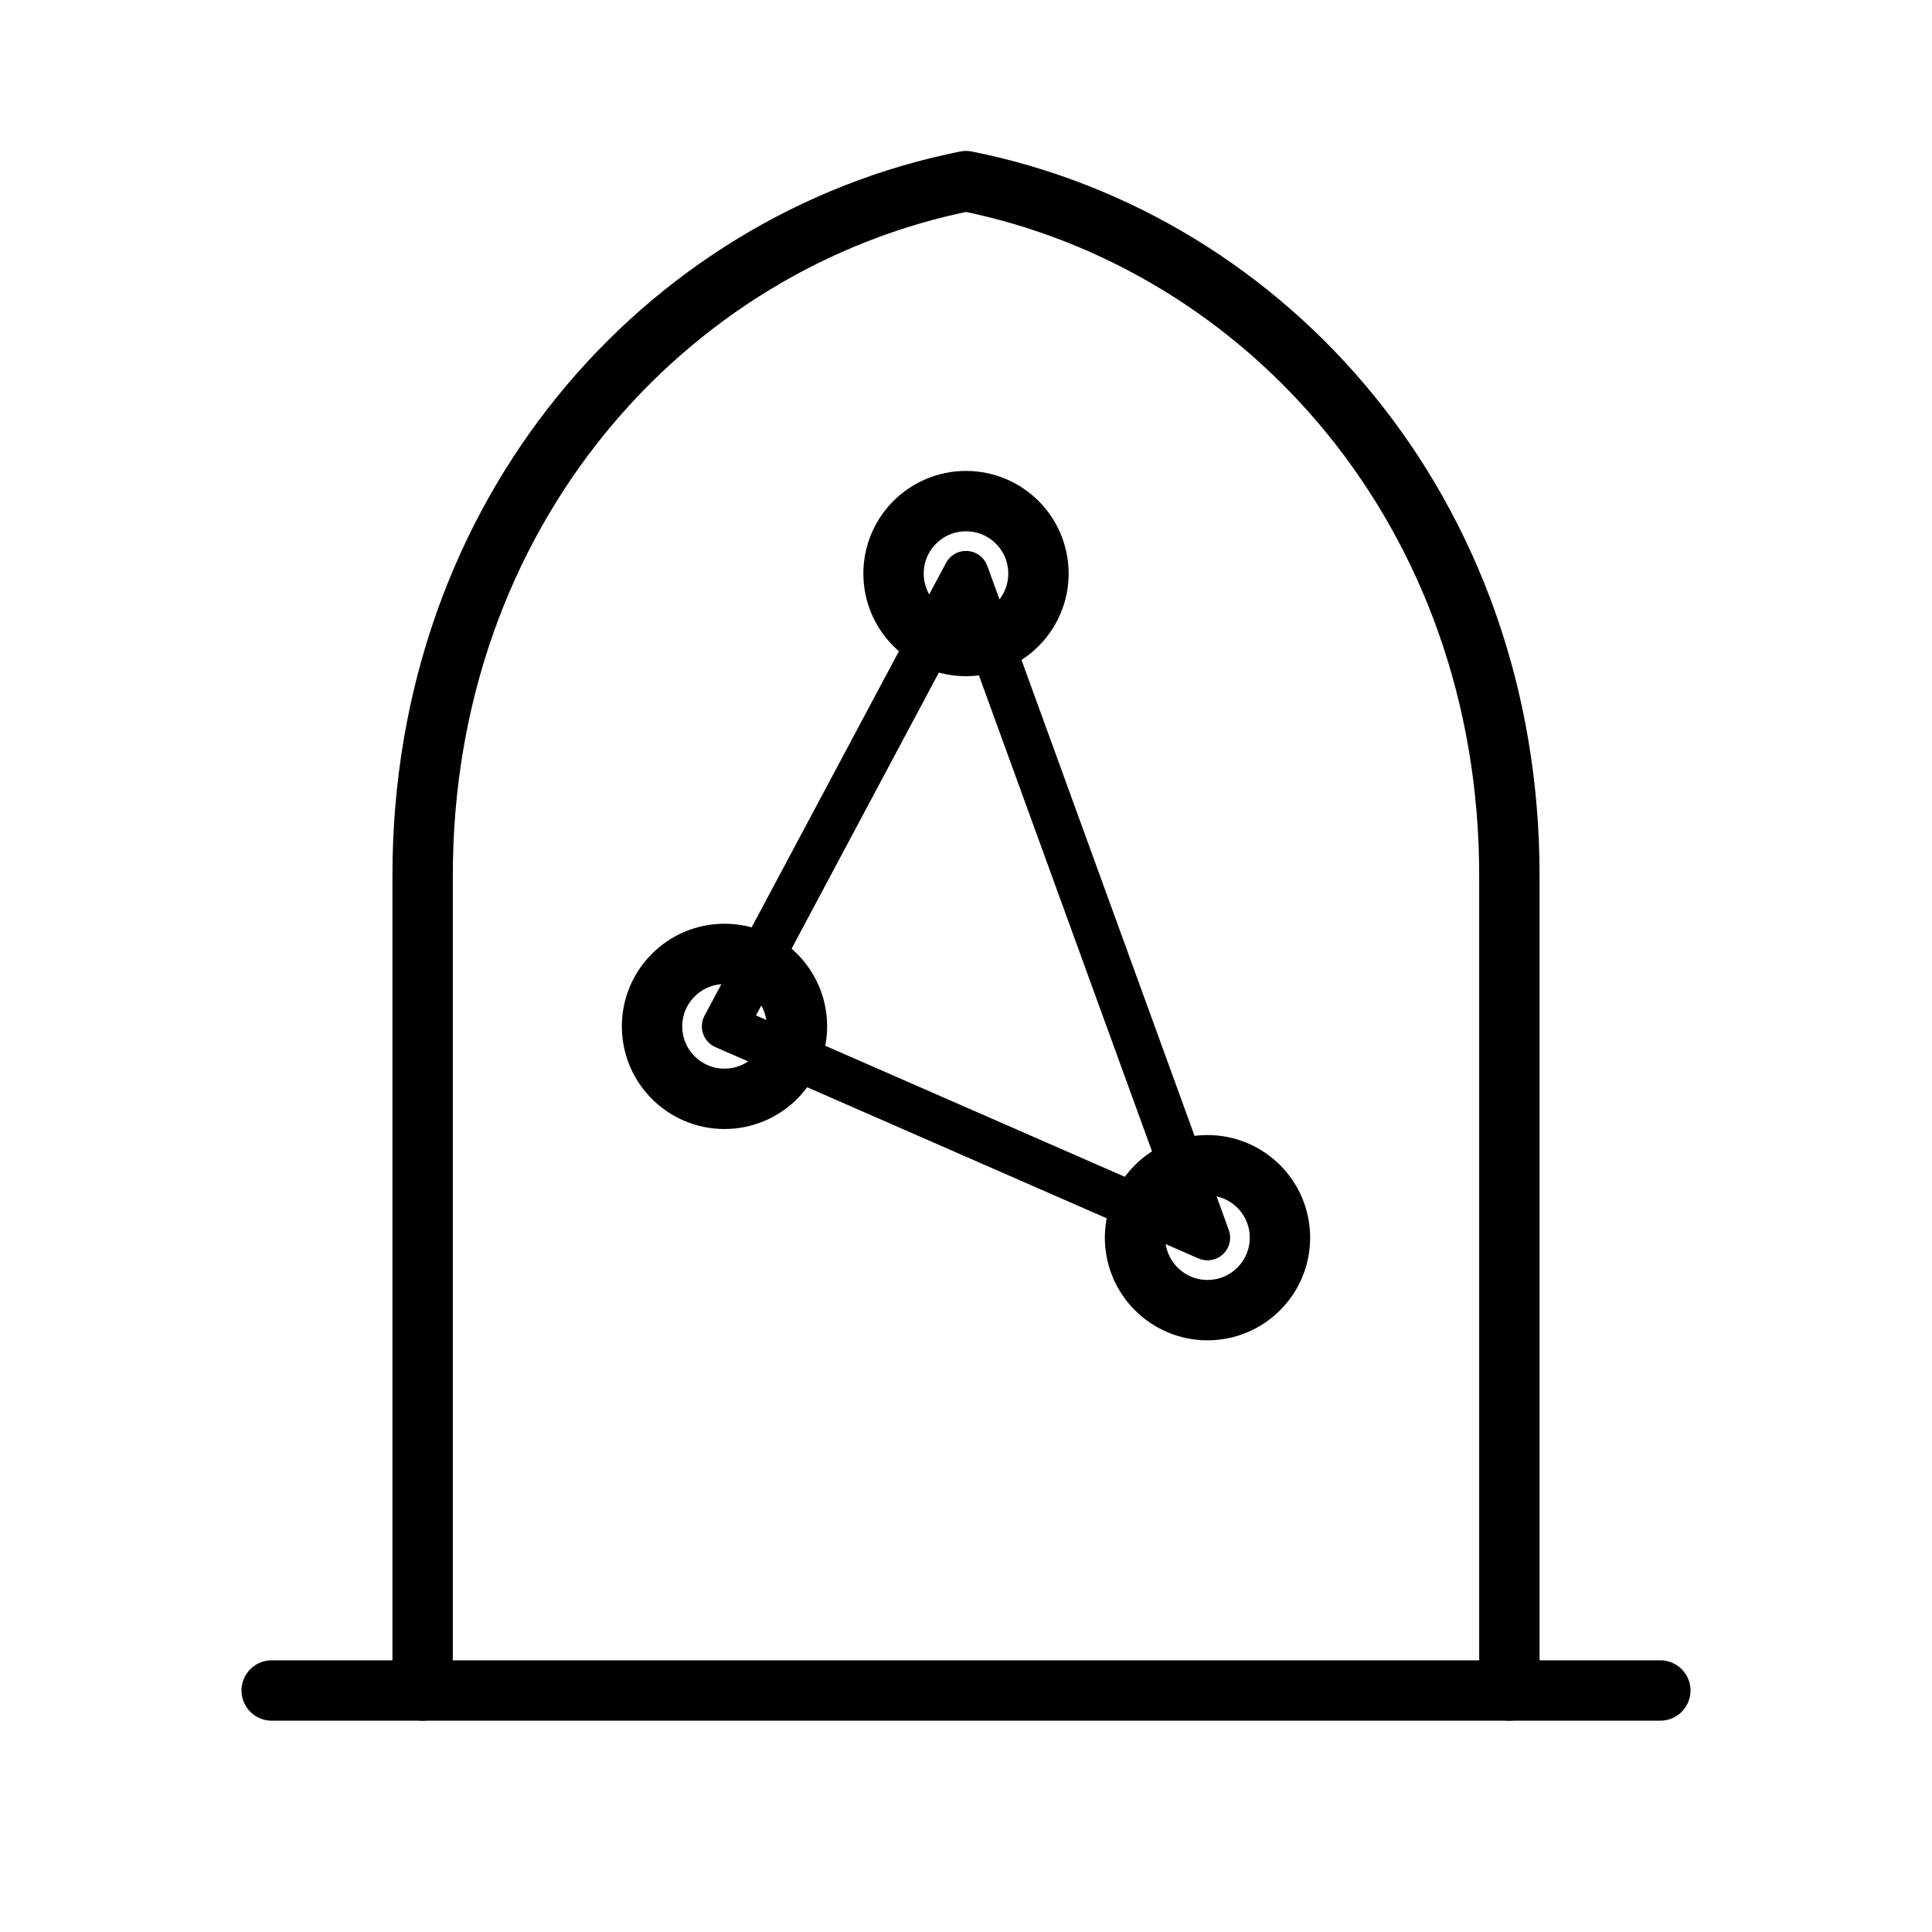
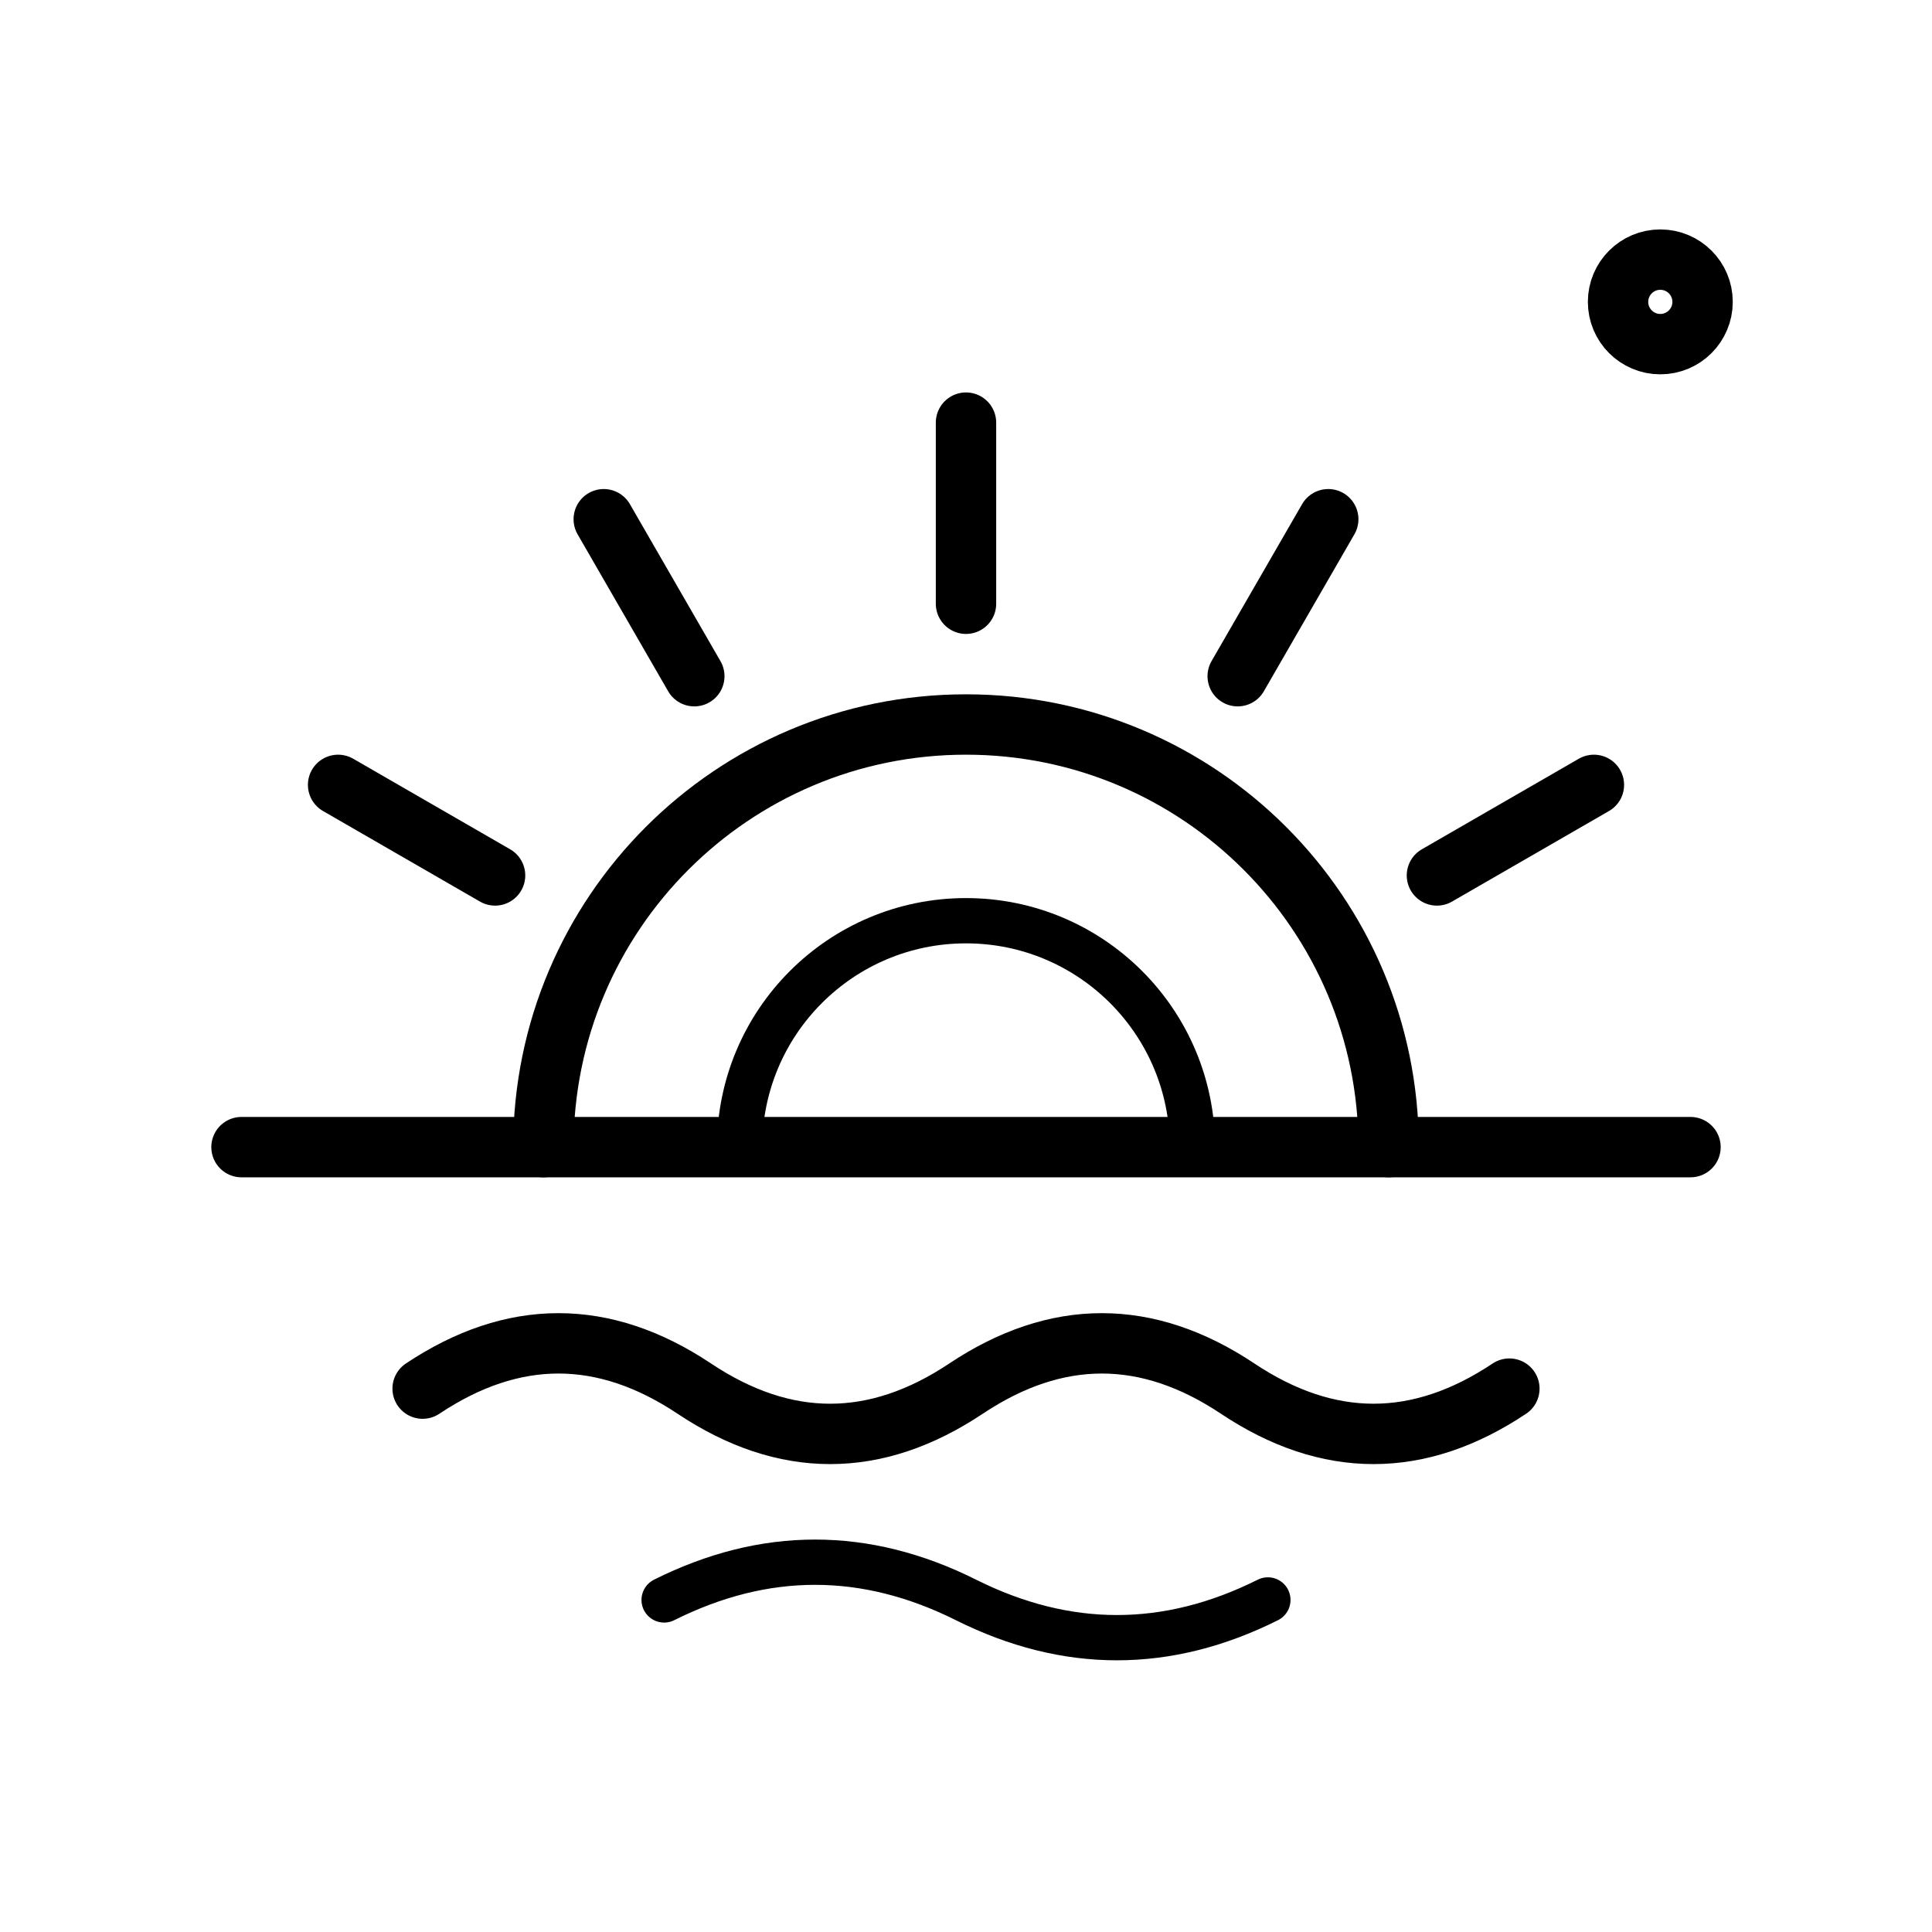
<svg xmlns="http://www.w3.org/2000/svg" viewBox="0 0 64 64" fill="none" stroke="currentColor" stroke-width="2" stroke-linecap="round" stroke-linejoin="round">
-   <path d="M14 56V29C14 17 22 8 32 6C42 8 50 17 50 29V56" />
-   <path d="M9 56H55" />
-   <path d="M32 19L24 34L40 41L32 19" stroke-width="1.5" />
-   <circle cx="32" cy="19" r="2.4" />
-   <circle cx="24" cy="34" r="2.4" />
-   <circle cx="40" cy="41" r="2.4" />
+   <path d="M8 38H56" />
+   <path d="M18 38A14 14 0 0 1 46 38" />
+   <path d="M24.5 38A7.5 7.5 0 0 1 39.5 38" stroke-width="1.5" />
+   <path d="M32 20V14M41 22.4L44 17.2M23 22.4L20 17.2M47.6 29L52.8 26M16.4 29L11.2 26" />
+   <path d="M14 46Q18.5 43 23 46T32 46T41 46T50 46" />
+   <path d="M22 53Q27 50.5 32 53T42 53" stroke-width="1.5" />
+   <circle cx="55" cy="10" r="1.4" />
</svg>
